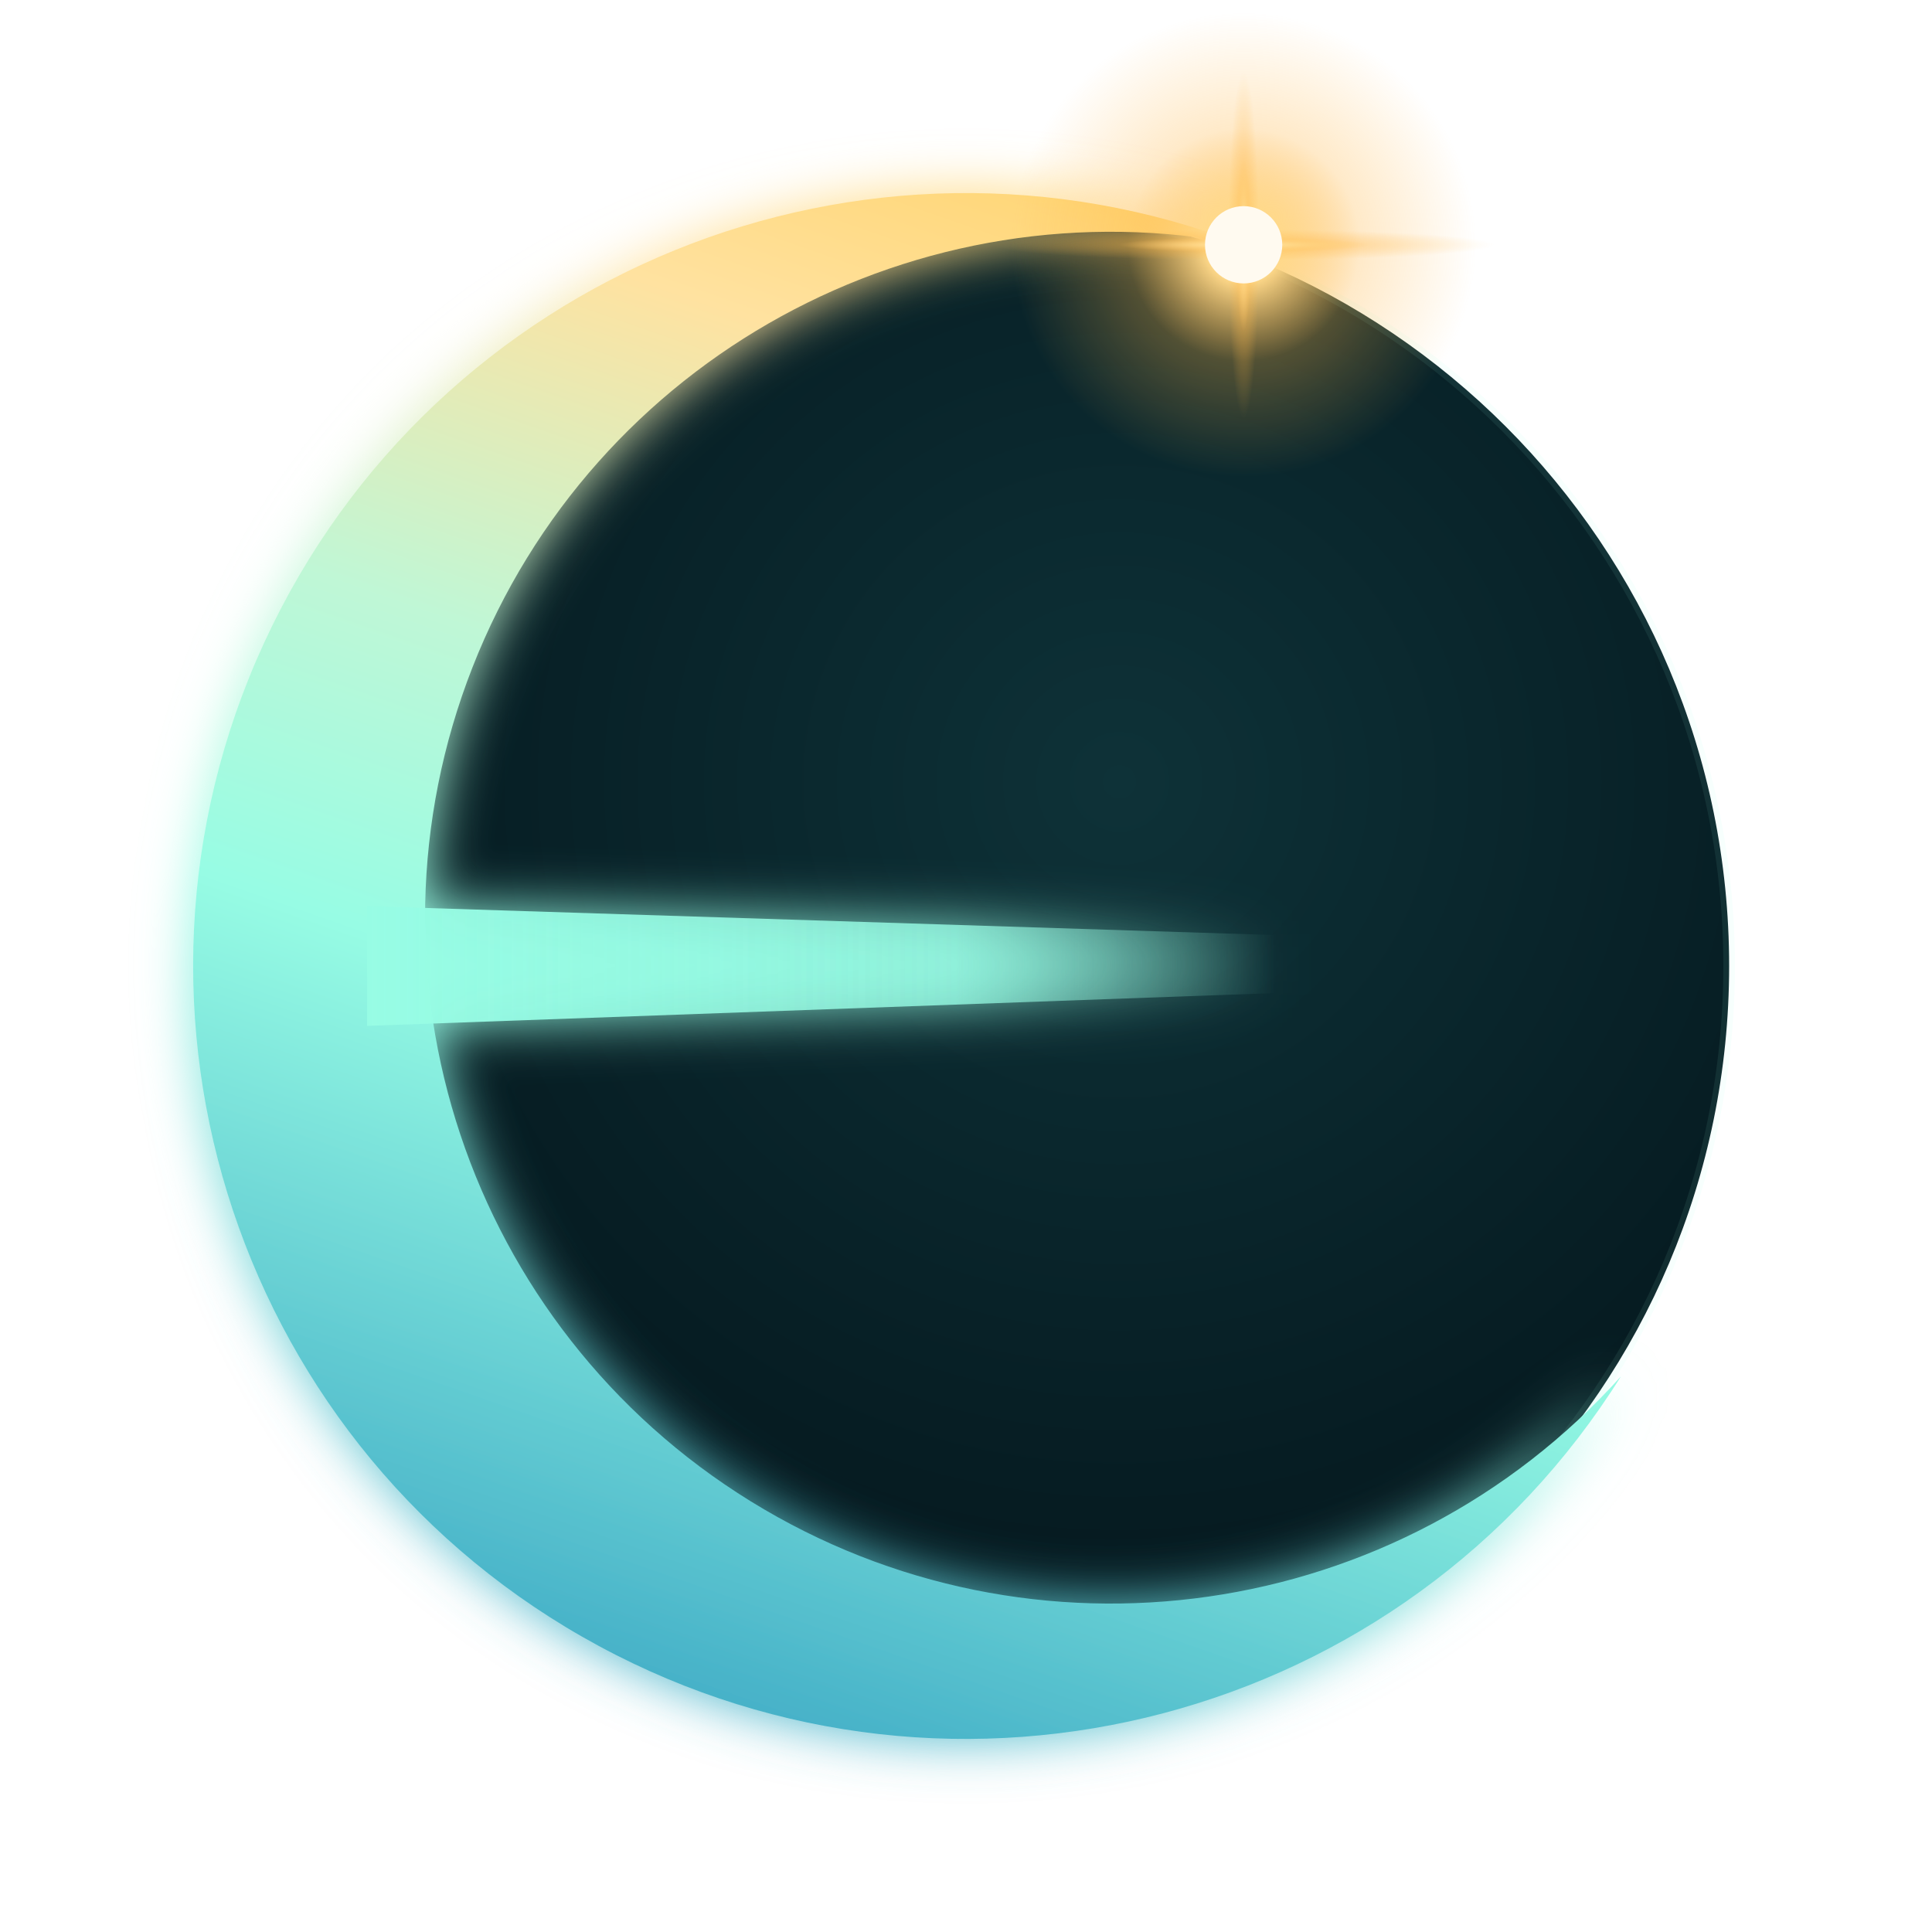
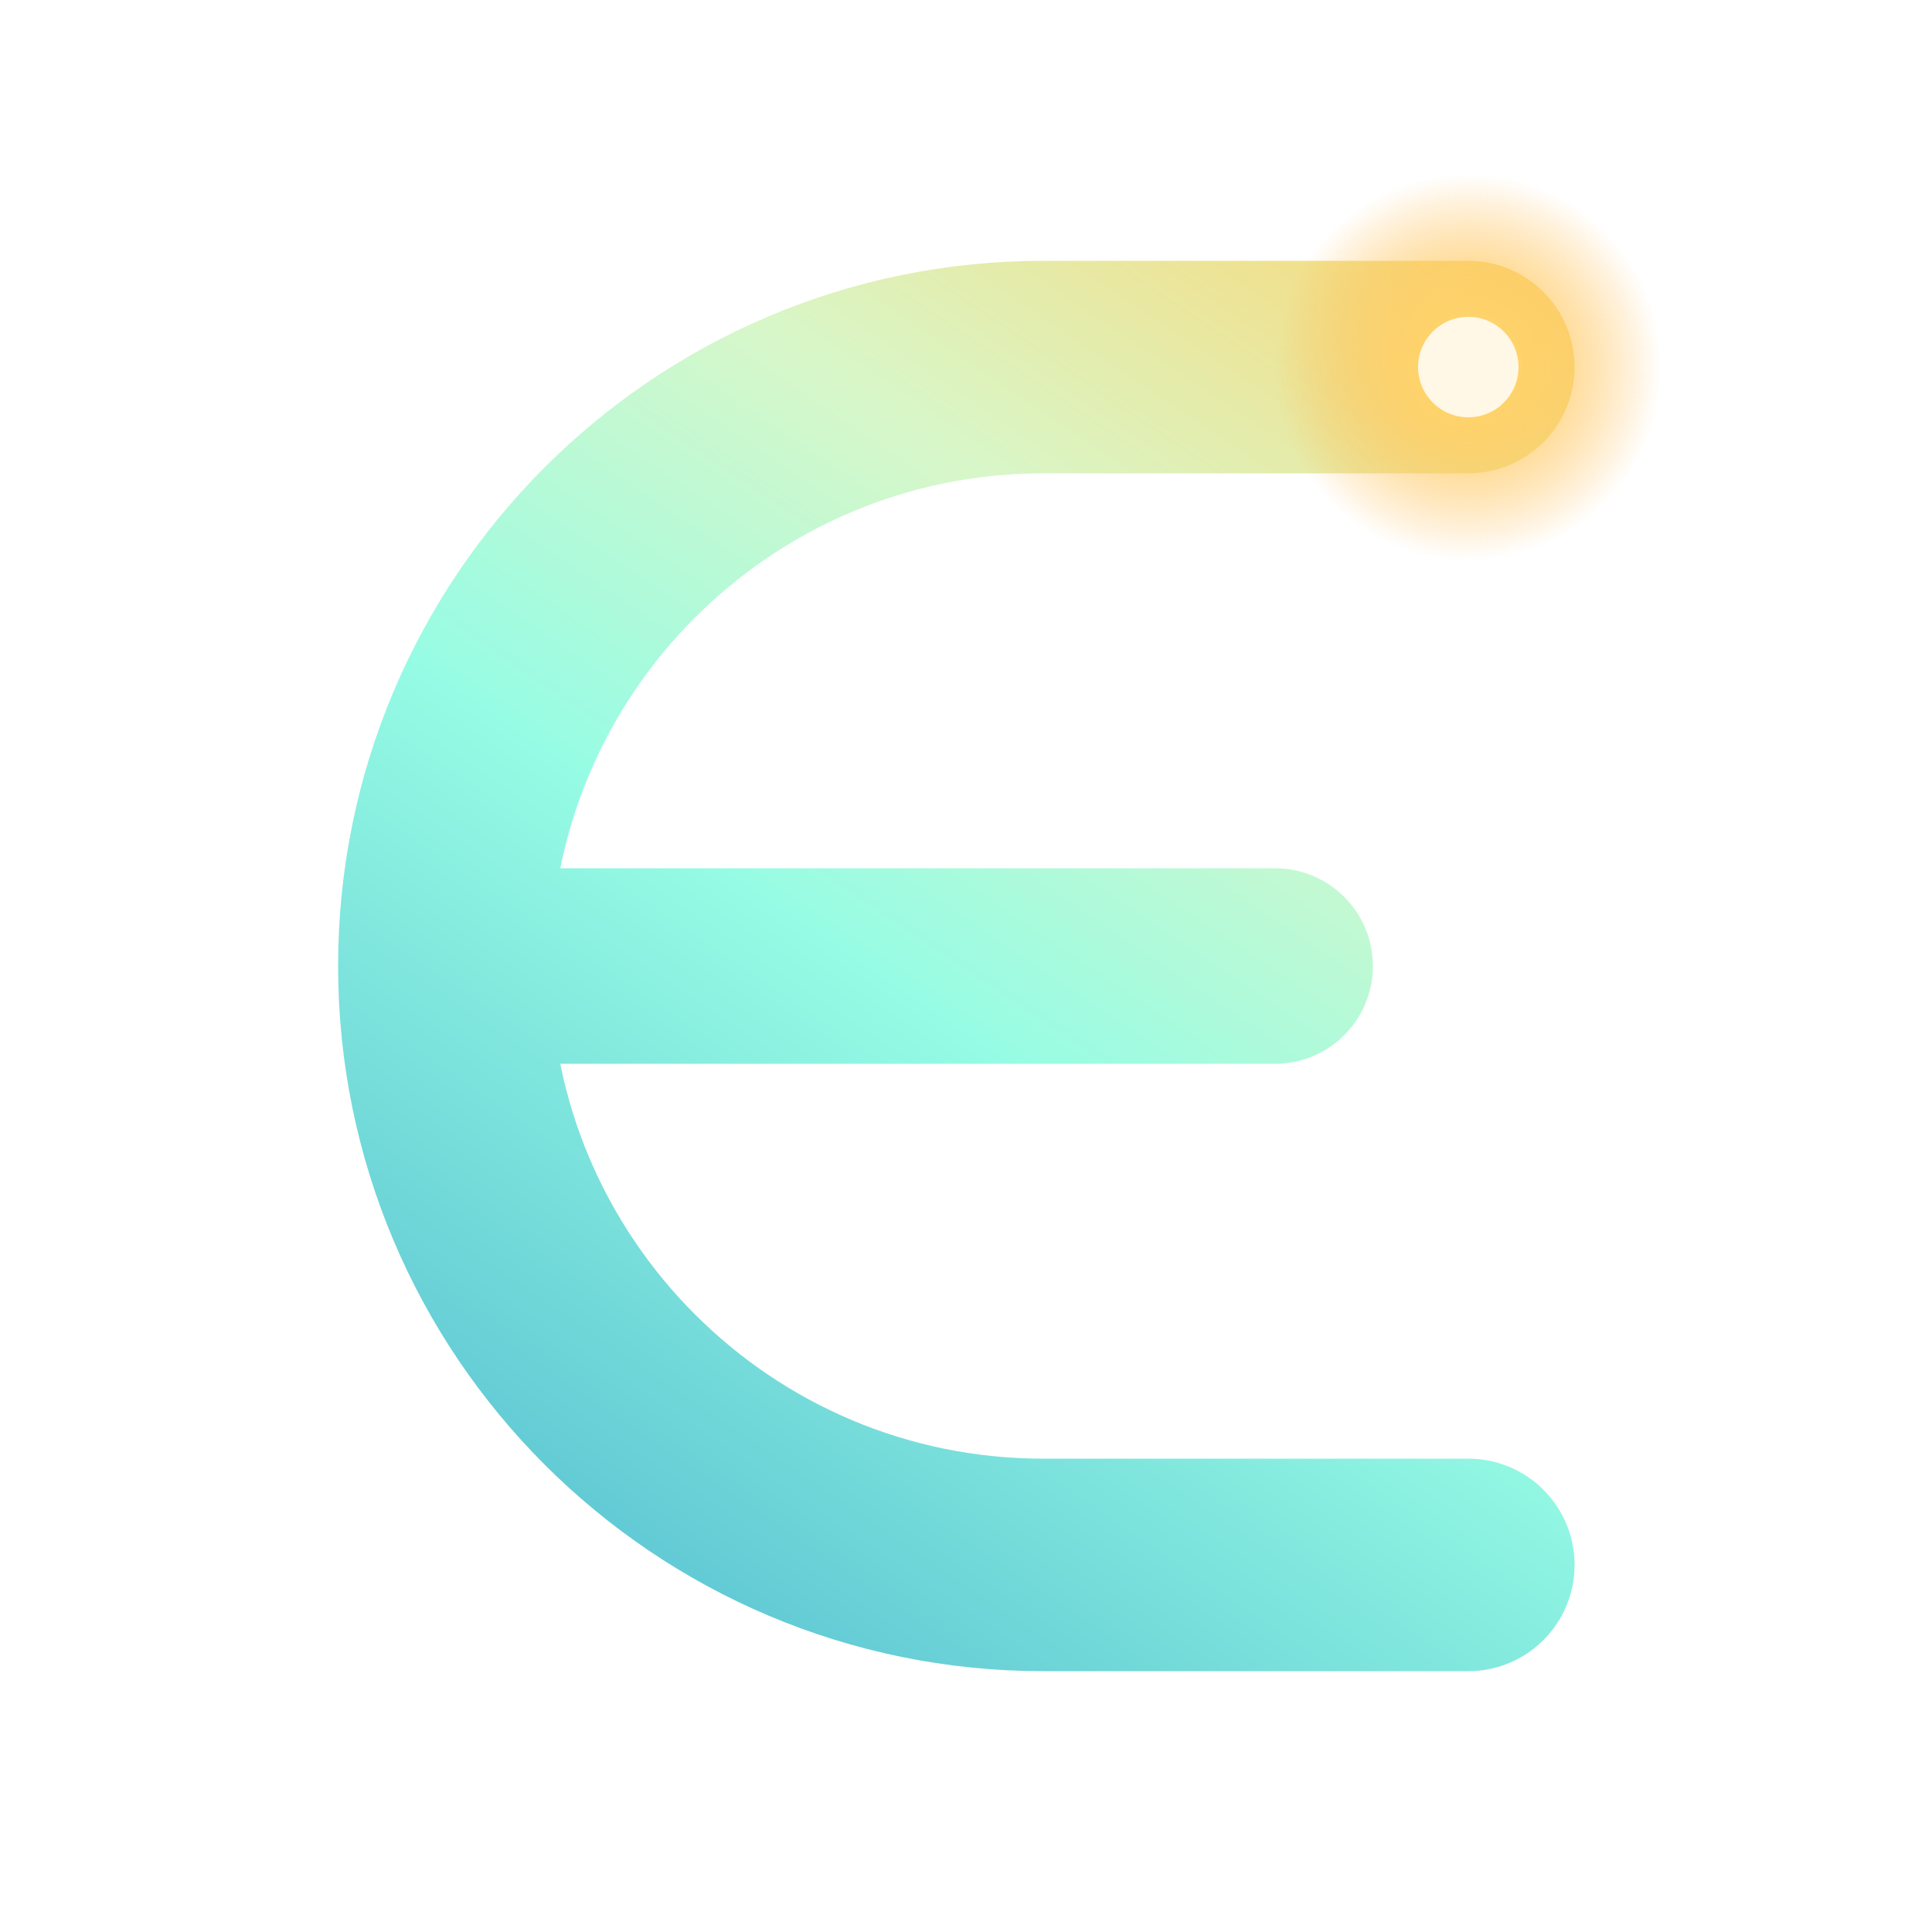
<svg xmlns="http://www.w3.org/2000/svg" viewBox="0 0 100 100" role="img" aria-label="Eden">
  <defs>
-     <radialGradient id="eo" cx="60%" cy="38%" r="65%">
-       <stop offset="0" stop-color="#0e3238" />
-       <stop offset="1" stop-color="#03141a" />
-     </radialGradient>
-     <linearGradient id="ec" gradientUnits="userSpaceOnUse" x1="70" y1="8" x2="40" y2="94">
-       <stop offset="0" stop-color="#ffcf5e" />
-       <stop offset=".2" stop-color="#ffe2a0" />
-       <stop offset=".42" stop-color="#bff7d6" />
-       <stop offset=".6" stop-color="#97fce4" />
-       <stop offset="1" stop-color="#3aa6c4" />
+     <linearGradient id="g" gradientUnits="userSpaceOnUse" x1="84" y1="12" x2="30" y2="92">
+       <stop offset="0" stop-color="#ffd36b" />
+       <stop offset="0.3" stop-color="#d8f7c9" />
+       <stop offset="0.55" stop-color="#97fce4" />
+       <stop offset="1" stop-color="#4fb8cf" />
    </linearGradient>
-     <linearGradient id="eb" gradientUnits="userSpaceOnUse" x1="19" y1="0" x2="66" y2="0">
-       <stop offset="0" stop-color="#97fce4" />
-       <stop offset=".65" stop-color="#97fce4" stop-opacity=".8" />
-       <stop offset="1" stop-color="#97fce4" stop-opacity="0" />
-     </linearGradient>
-     <radialGradient id="ed">
-       <stop offset="0" stop-color="#fffaf0" />
-       <stop offset=".16" stop-color="#ffd98a" />
-       <stop offset=".5" stop-color="#ffb84a" stop-opacity=".3" />
+     <radialGradient id="d">
+       <stop offset="0" stop-color="#fff8e6" />
+       <stop offset=".25" stop-color="#ffd36b" />
      <stop offset="1" stop-color="#ffb84a" stop-opacity="0" />
    </radialGradient>
-     <filter id="eg" filterUnits="userSpaceOnUse" x="0" y="0" width="100" height="100">
-       <feGaussianBlur stdDeviation="1.4" result="b" />
-       <feMerge>
-         <feMergeNode in="b" />
-         <feMergeNode in="SourceGraphic" />
-       </feMerge>
-     </filter>
  </defs>
-   <circle cx="50" cy="50" r="39.5" fill="url(#eo)" stroke="#97fce4" stroke-opacity=".08" stroke-width=".6" />
-   <g filter="url(#eg)">
-     <path fill="url(#ec)" d="M64.37 12.67 A40 40 0 1 0 83.9 71.24 A35.5 35.5 0 1 1 64.37 12.67 Z" />
-     <path fill="url(#eb)" d="M19 46.9 L66 48.4 L66 51.4 L19 53.1 Z" />
-   </g>
-   <circle cx="64.37" cy="12.67" r="12" fill="url(#ed)" />
-   <ellipse cx="64.37" cy="12.67" rx="13" ry=".8" fill="url(#ed)" />
-   <ellipse cx="64.37" cy="12.67" rx=".8" ry="9" fill="url(#ed)" />
-   <circle cx="64.37" cy="12.67" r="2" fill="#fffaf0" />
+   <path d="M76 19 H54 A31 31 0 0 0 54 81 H76" fill="none" stroke="url(#g)" stroke-width="11" stroke-linecap="round" stroke-linejoin="round" />
+   <path d="M29 50 H66" stroke="url(#g)" stroke-width="10.12" stroke-linecap="round" />
+   <circle cx="76" cy="19" r="10" fill="url(#d)" />
+   <circle cx="76" cy="19" r="2.6" fill="#fff8e6" />
</svg>
